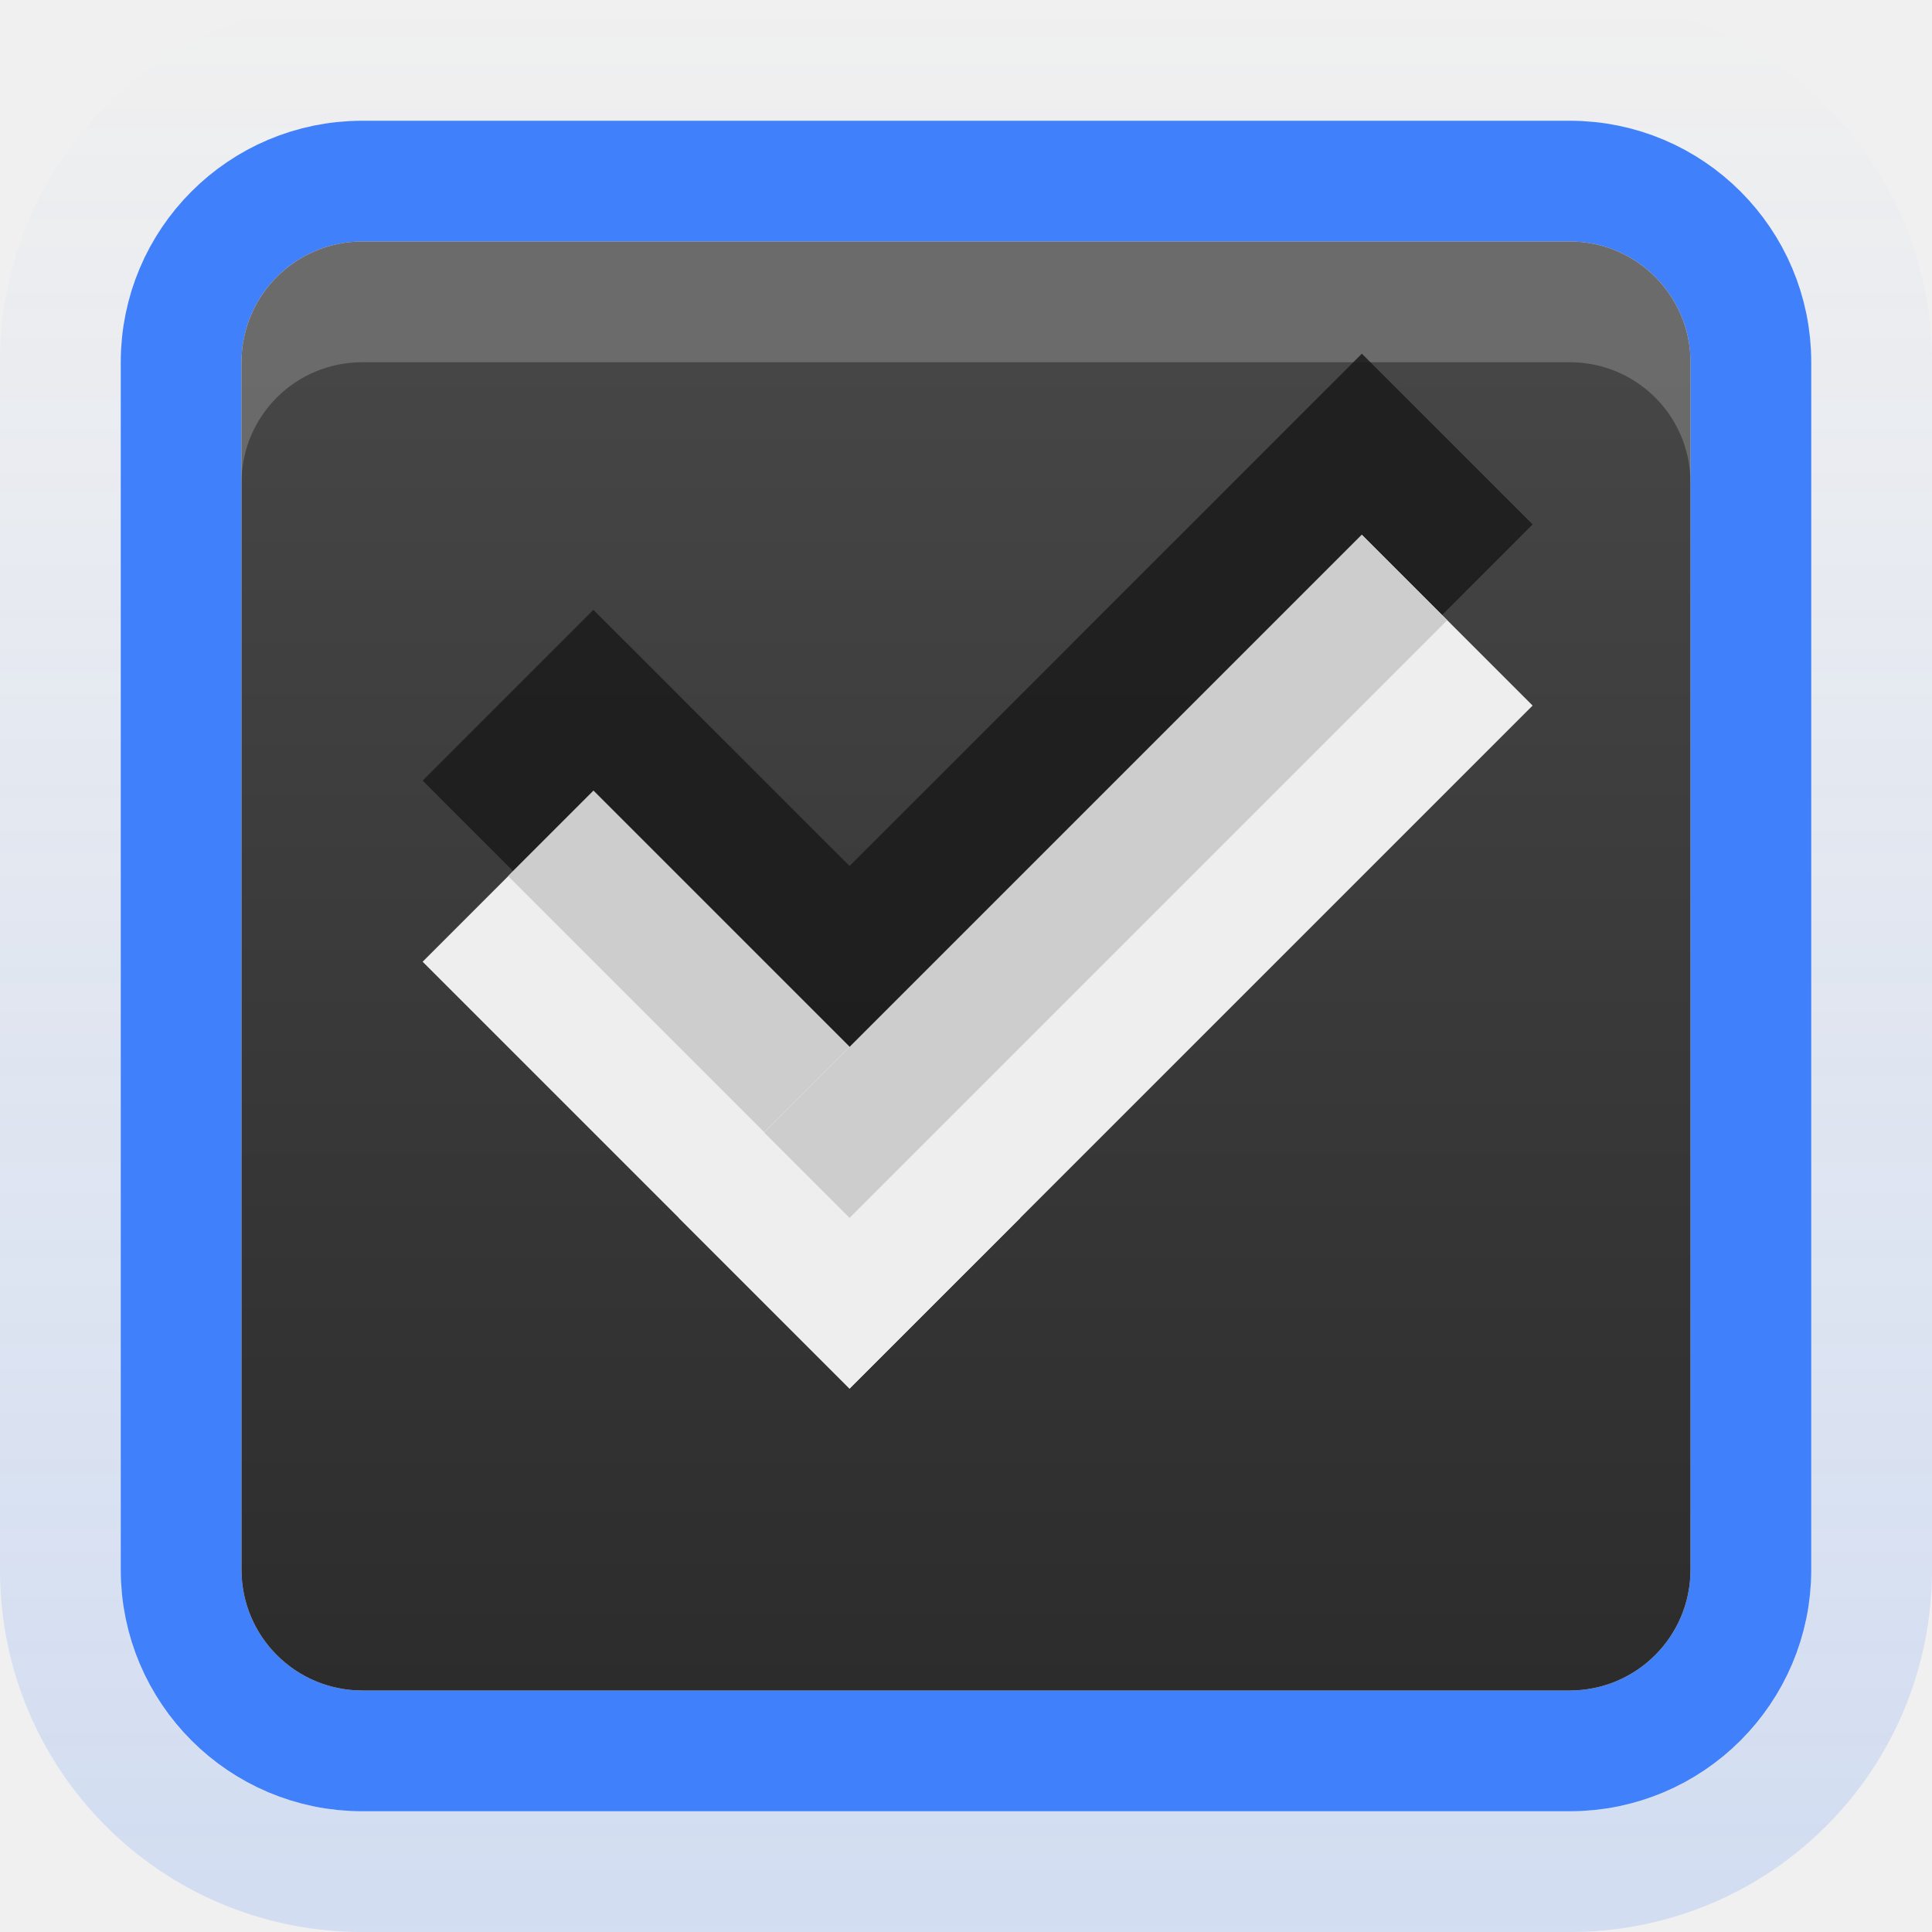
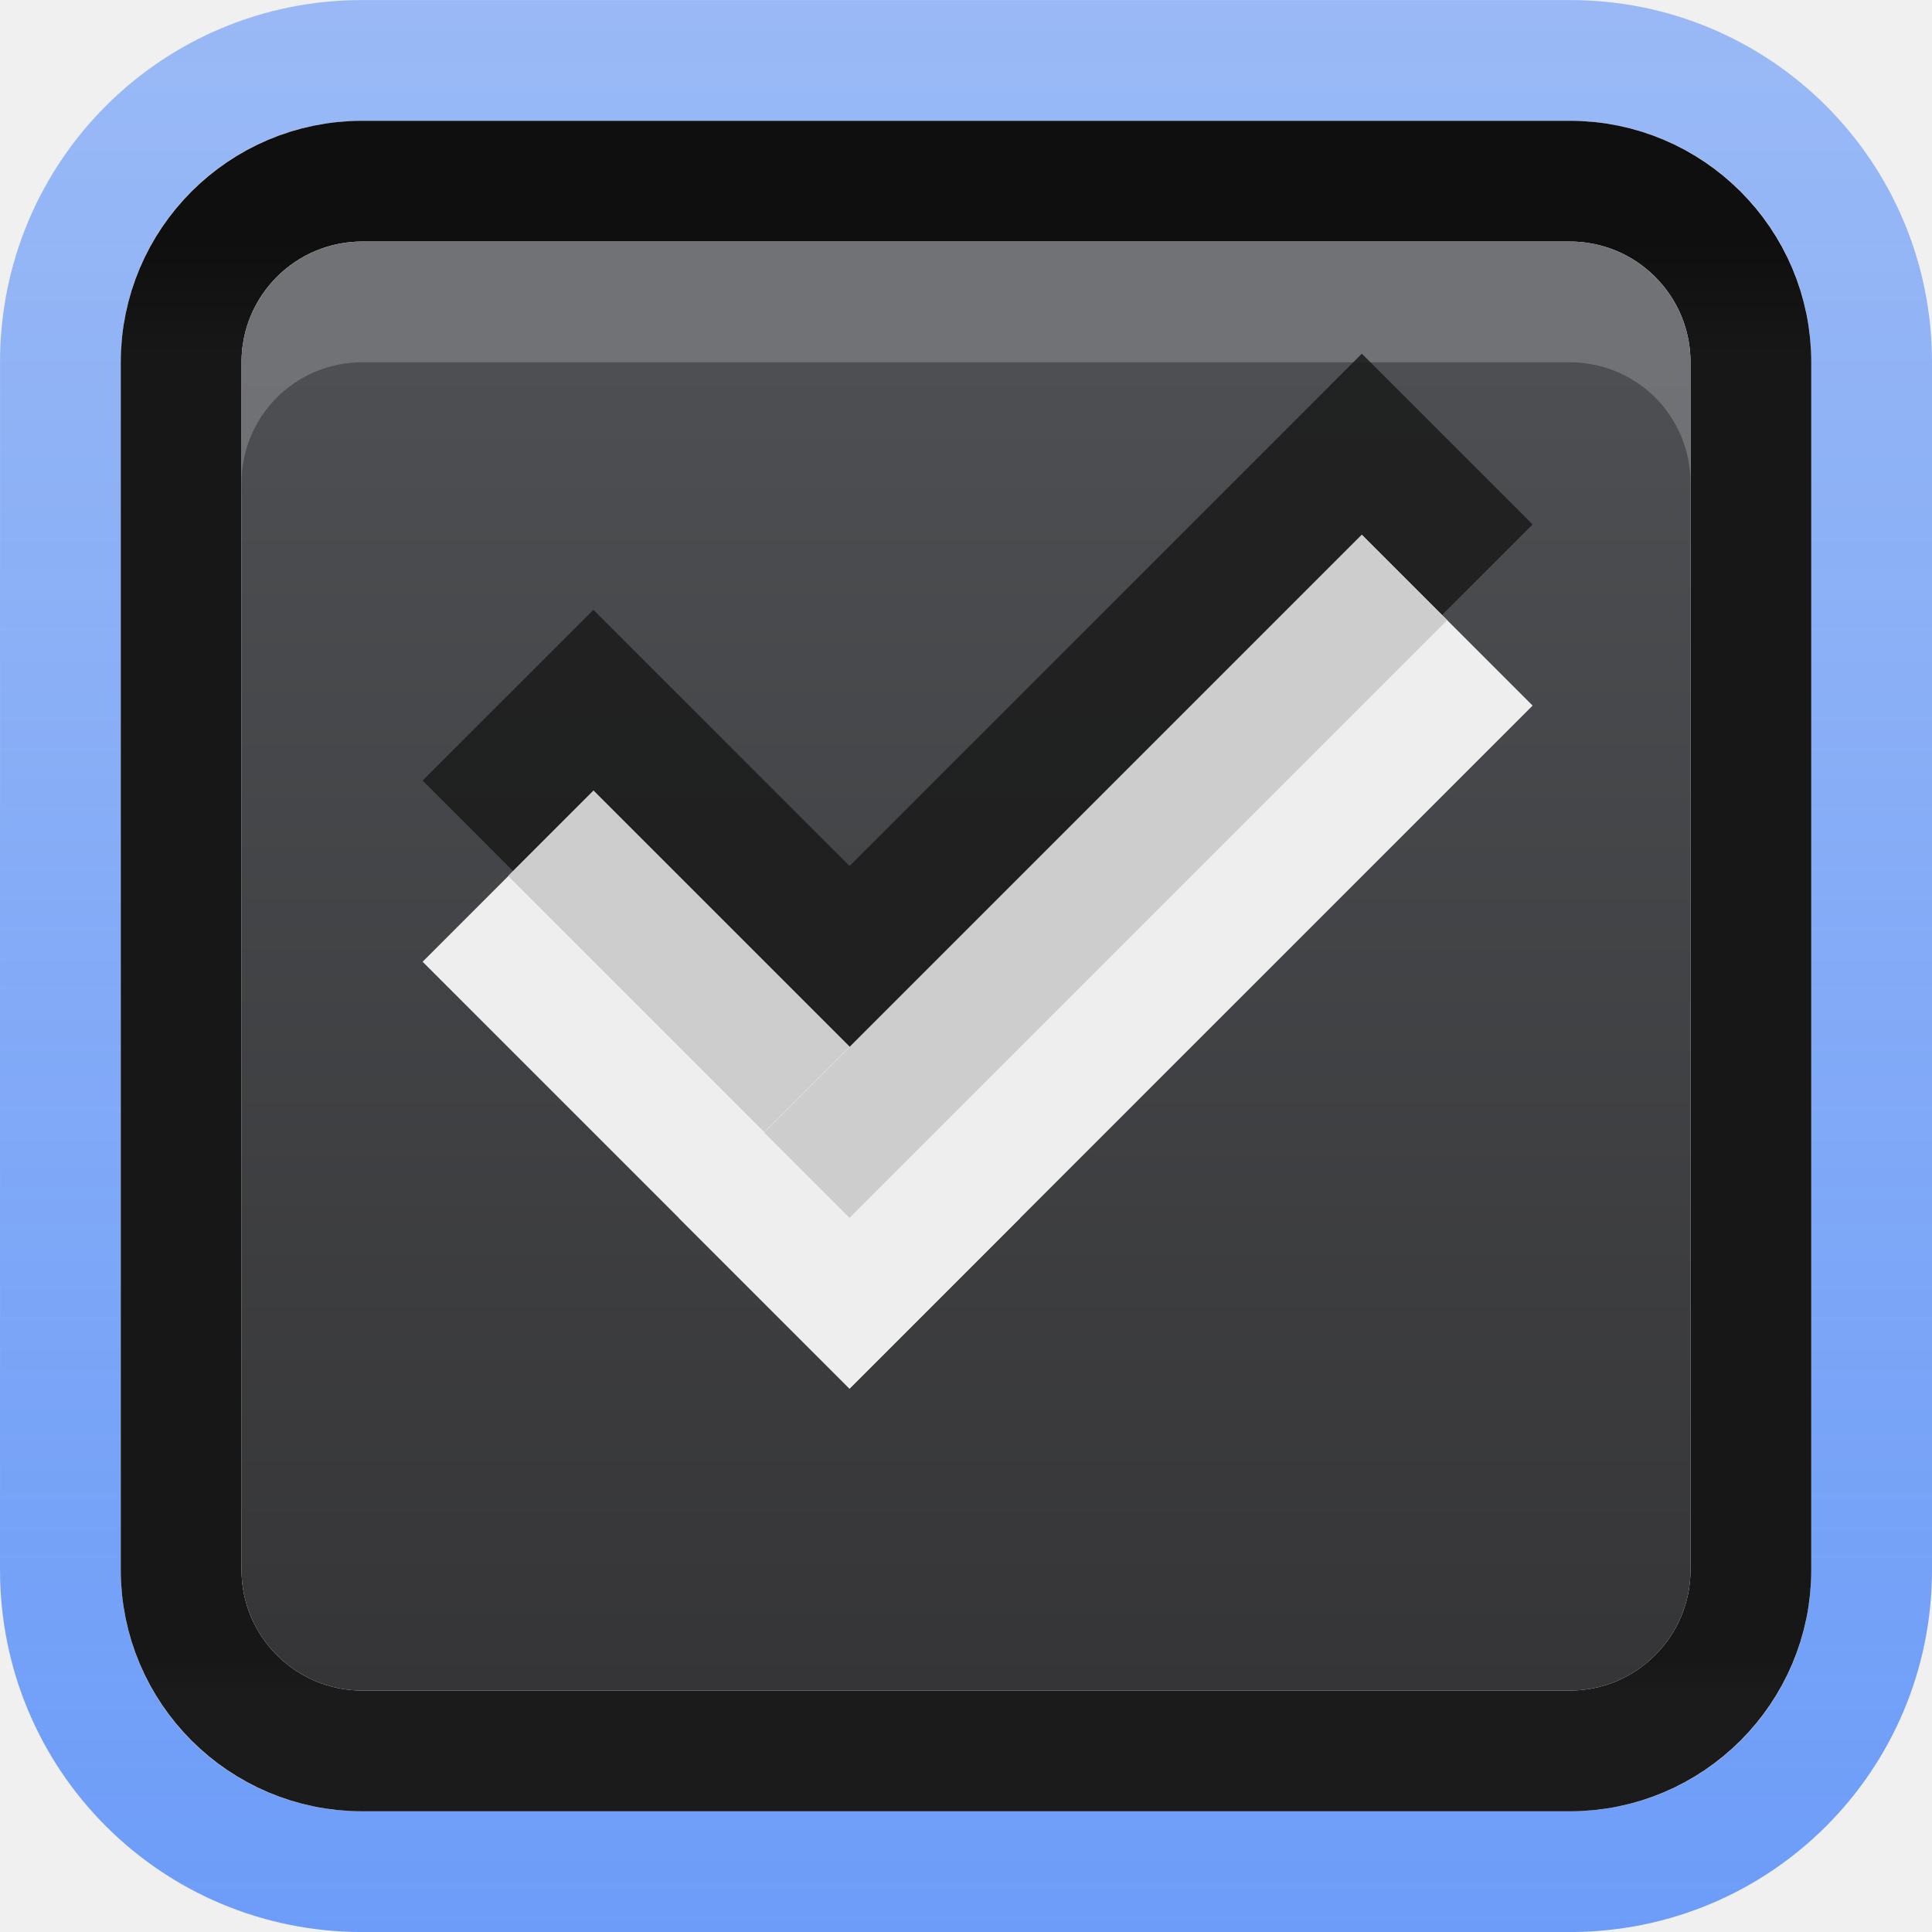
- <svg xmlns="http://www.w3.org/2000/svg" xmlns:xlink="http://www.w3.org/1999/xlink" version="1.1" width="16" height="16" id="svg2">
+ <svg xmlns="http://www.w3.org/2000/svg" xmlns:xlink="http://www.w3.org/1999/xlink" width="16" height="16" id="svg2" version="1.1">
  <defs id="defs4">
-     <linearGradient id="linearGradient3790">
-       <stop id="stop3792" style="stop-color:#4080fb;stop-opacity:1" offset="0" />
-       <stop id="stop3794" style="stop-color:#4080fb;stop-opacity:0" offset="1" />
+     <linearGradient gradientUnits="userSpaceOnUse" y2="1036.362" x2="8" y1="1052.362" x1="8" id="linearGradient3796-33" xlink:href="#linearGradient7704" gradientTransform="translate(-16.83713,-14.01035)" />
+     <linearGradient id="linearGradient7704">
+       <stop style="stop-color:#4080fb;stop-opacity:0.745;" offset="0" id="stop7706" />
+       <stop style="stop-color:#4080fb;stop-opacity:0.492;" offset="1" id="stop7708" />
    </linearGradient>
-     <linearGradient id="linearGradient3969">
-       <stop id="stop3971" style="stop-color:#2c2c2c;stop-opacity:1" offset="0" />
-       <stop id="stop3973" style="stop-color:#464646;stop-opacity:1" offset="1" />
+     <linearGradient gradientTransform="matrix(0.8666702,0,0,0.9285741,-15.77049,1023.387)" y2="14" x2="8" y1="1.039" x1="8" gradientUnits="userSpaceOnUse" id="linearGradient3818-8" xlink:href="#linearGradient7694" />
+     <linearGradient id="linearGradient7694">
+       <stop style="stop-color:#0f0f0f;stop-opacity:1;" offset="0" id="stop7696" />
+       <stop id="stop7698" offset="0.078" style="stop-color:#171717;stop-opacity:1;" />
+       <stop style="stop-color:#171717;stop-opacity:1;" offset="0.974" id="stop7700" />
+       <stop style="stop-color:#1b1b1b;stop-opacity:1;" offset="1" id="stop7702" />
    </linearGradient>
-     <linearGradient x1="8" y1="1.039" x2="8" y2="14" id="linearGradient3818" xlink:href="#linearGradient3845-2" gradientUnits="userSpaceOnUse" gradientTransform="matrix(0.8666702,0,0,0.9285741,1.066641,1037.397)" />
-     <linearGradient id="linearGradient3845-2">
-       <stop id="stop3847-7" style="stop-color:#4080fb;stop-opacity:1" offset="0" />
-       <stop id="stop3849-1" style="stop-color:#4080fb;stop-opacity:1" offset="1" />
+     <linearGradient gradientUnits="userSpaceOnUse" y2="3" x2="8" y1="14" x1="8" id="linearGradient3975-9" xlink:href="#linearGradient3969-0-4-9" gradientTransform="translate(-16.83713,1022.352)" />
+     <linearGradient id="linearGradient3969-0-4-9">
+       <stop style="stop-color:#353537;stop-opacity:1;" offset="0" id="stop3971-2-2-7" />
+       <stop style="stop-color:#4d4f52;stop-opacity:1;" offset="1" id="stop3973-0-5-3" />
    </linearGradient>
-     <linearGradient x1="8" y1="14" x2="8" y2="3" id="linearGradient3975" xlink:href="#linearGradient3969" gradientUnits="userSpaceOnUse" />
-     <linearGradient x1="8" y1="1052.362" x2="8" y2="1036.362" id="linearGradient3796" xlink:href="#linearGradient3790" gradientUnits="userSpaceOnUse" />
  </defs>
-   <g transform="translate(0,-1036.362)" id="layer1">
-     <path d="m 3,1036.362 c -1.662,0 -3,1.338 -3,3 l 0,10 c 0,1.662 1.338,3 3,3 l 10,0 c 1.662,0 3,-1.338 3,-3 l 0,-10 c 0,-1.662 -1.338,-3 -3,-3 l -10,0 z m 0,1 10,0 c 1.108,0 2,0.892 2,2 l 0,10 c 0,1.108 -0.892,2 -2,2 l -10,0 c -1.108,0 -2,-0.892 -2,-2 l 0,-10 c 0,-1.108 0.892,-2 2,-2 z" id="rect3887" style="opacity:0.17;fill:url(#linearGradient3796);fill-opacity:1;stroke:none" />
-     <rect width="13" height="13" rx="1.5" ry="1.5" x="1.5" y="1037.862" id="rect17861" style="color:#000000;fill:none;stroke:url(#linearGradient3818);stroke-width:1;stroke-miterlimit:4;stroke-opacity:1;stroke-dasharray:none;marker:none;visibility:visible;display:inline;overflow:visible;enable-background:accumulate" />
-     <rect width="12" height="12" rx="1" ry="1" x="2" y="2" transform="translate(0,1036.362)" id="rect3842" style="fill:url(#linearGradient3975);fill-opacity:1;stroke:none" />
-     <rect width="12" height="12" rx="1" ry="1" x="2" y="2" transform="translate(0,1036.362)" id="rect3840" style="fill:none;stroke:none" />
-     <path d="m 3,1038.362 c -0.554,0 -1,0.446 -1,1 l 0,1 c 0,-0.554 0.446,-1 1,-1 l 10,0 c 0.554,0 1,0.446 1,1 l 0,-1 c 0,-0.554 -0.446,-1 -1,-1 l -10,0 z" id="rect3928-3" style="opacity:0.2;fill:#ffffff;fill-opacity:1;stroke:none" />
-     <g transform="matrix(0.7071068,0.7071068,-0.7071068,0.7071068,729.9547,305.0582)" id="g3981-6" style="opacity:0.85;fill:#1a1a1a;fill-opacity:1">
-       <rect width="5" height="2" rx="0" ry="0.667" x="8" y="1033.362" id="rect3977-7" style="fill:#1a1a1a;fill-opacity:1;stroke:none" />
-       <rect width="2" height="8" ry="0" x="11" y="1027.362" id="rect3979-2" style="fill:#1a1a1a;fill-opacity:1;stroke:none" />
+   <g id="layer1" transform="translate(0,-1036.362)">
+     <g id="checkbox-checked-dark" transform="translate(16.83713,14.01041)">
+       <path id="rect3887-3" d="m -13.837,1022.352 c -1.662,0 -3,1.338 -3,3 l 0,10 c 0,1.662 1.338,3 3,3 l 10,0 c 1.662,0 3,-1.338 3,-3 l 0,-10 c 0,-1.662 -1.338,-3 -3,-3 l -10,0 z m 0,1 10,0 c 1.108,0 2,0.892 2,2 l 0,10 c 0,1.108 -0.892,2 -2,2 l -10,0 c -1.108,0 -2,-0.892 -2,-2 l 0,-10 c 0,-1.108 0.892,-2 2,-2 z" style="fill:url(#linearGradient3796-33);fill-opacity:1;stroke:none" />
+       <rect style="color:#000000;fill:none;stroke:url(#linearGradient3818-8);stroke-width:1;stroke-miterlimit:4;stroke-opacity:1;stroke-dasharray:none;marker:none;visibility:visible;display:inline;overflow:visible;enable-background:accumulate" id="rect17861-91" width="13" height="13" x="-15.337" y="1023.852" rx="1.5" ry="1.5" />
+       <rect ry="1" rx="1" y="1024.352" x="-14.837" height="12" width="12" id="rect3842-651" style="fill:url(#linearGradient3975-9);fill-opacity:1;stroke:none" />
+       <rect ry="1" rx="1" y="1024.352" x="-14.837" height="12" width="12" id="rect3840-2" style="fill:none;stroke:none" />
+       <path id="rect3928-3-88" d="m -13.837,1024.352 c -0.554,0 -1,0.446 -1,1 l 0,1 c 0,-0.554 0.446,-1 1,-1 l 10,0 c 0.554,0 1,0.446 1,1 l 0,-1 c 0,-0.554 -0.446,-1 -1,-1 l -10,0 z" style="opacity:0.2;fill:#ffffff;fill-opacity:1;stroke:none" />
+       <g style="opacity:0.85;fill:#1a1a1a;fill-opacity:1" transform="matrix(0.7071068,0.7071068,-0.7071068,0.7071068,713.1176,291.0478)" id="g3981-6-4">
+         <rect style="fill:#1a1a1a;fill-opacity:1;stroke:none" id="rect3977-7-1" width="5" height="2" x="8" y="1033.362" rx="0" ry="0.667" />
+         <rect style="fill:#1a1a1a;fill-opacity:1;stroke:none" id="rect3979-2-5" width="2" height="8" x="11" y="1027.362" ry="0" />
+       </g>
+       <g transform="matrix(0.7071068,0.7071068,-0.7071068,0.7071068,711.1072,281.3009)" id="g4049-2">
+         <g transform="translate(12.37438,11.53123)" id="g4056-7">
+           <g style="fill:#3b3c3e;fill-opacity:1" transform="translate(-3,-4.999983)" id="g3981-0">
+             <rect style="fill:#eeeeee;fill-opacity:1;stroke:none" id="rect3977-39" width="5" height="2" x="8" y="1033.362" rx="0" ry="0.667" />
+             <rect style="fill:#eeeeee;fill-opacity:1;stroke:none" id="rect3979-7" width="2" height="8" x="11" y="1027.362" ry="0" />
+           </g>
+           <rect transform="translate(0,1036.362)" y="-14" x="8" height="7" width="1" id="rect4041-3" style="fill:#cdcdcd;fill-opacity:1;stroke:none" />
+           <rect transform="translate(0,1036.362)" y="-8" x="5" height="1" width="3" id="rect4047-81" style="fill:#eeeeee;fill-opacity:0;stroke:none" />
+         </g>
+       </g>
+       <rect transform="matrix(0.7071068,0.7071068,-0.7071068,0.7071068,0,0)" y="735.971" x="719.111" height="1" width="3" id="rect4047-4" style="fill:#cdcdcd;fill-opacity:1;stroke:none" />
    </g>
-     <g transform="matrix(0.7071068,0.7071068,-0.7071068,0.7071068,727.9444,295.3112)" id="g4049">
-       <g transform="translate(12.37438,11.53123)" id="g4056">
-         <g transform="translate(-3,-4.999983)" id="g3981" style="fill:#3b3c3e;fill-opacity:1">
-           <rect width="5" height="2" rx="0" ry="0.667" x="8" y="1033.362" id="rect3977" style="fill:#eeeeee;fill-opacity:1;stroke:none" />
-           <rect width="2" height="8" ry="0" x="11" y="1027.362" id="rect3979" style="fill:#eeeeee;fill-opacity:1;stroke:none" />
-         </g>
-         <rect width="1" height="7" x="8" y="-14" transform="translate(0,1036.362)" id="rect4041" style="fill:#cdcdcd;fill-opacity:1;stroke:none" />
-         <rect width="3" height="1" x="5" y="-8" transform="translate(0,1036.362)" id="rect4047" style="fill:#eeeeee;fill-opacity:0;stroke:none" />
-       </g>
-     </g>
-     <rect width="3" height="1" x="740.924" y="733.973" transform="matrix(0.7071068,0.7071068,-0.7071068,0.7071068,0,0)" id="rect4047-4" style="fill:#cdcdcd;fill-opacity:1;stroke:none" />
  </g>
</svg>
